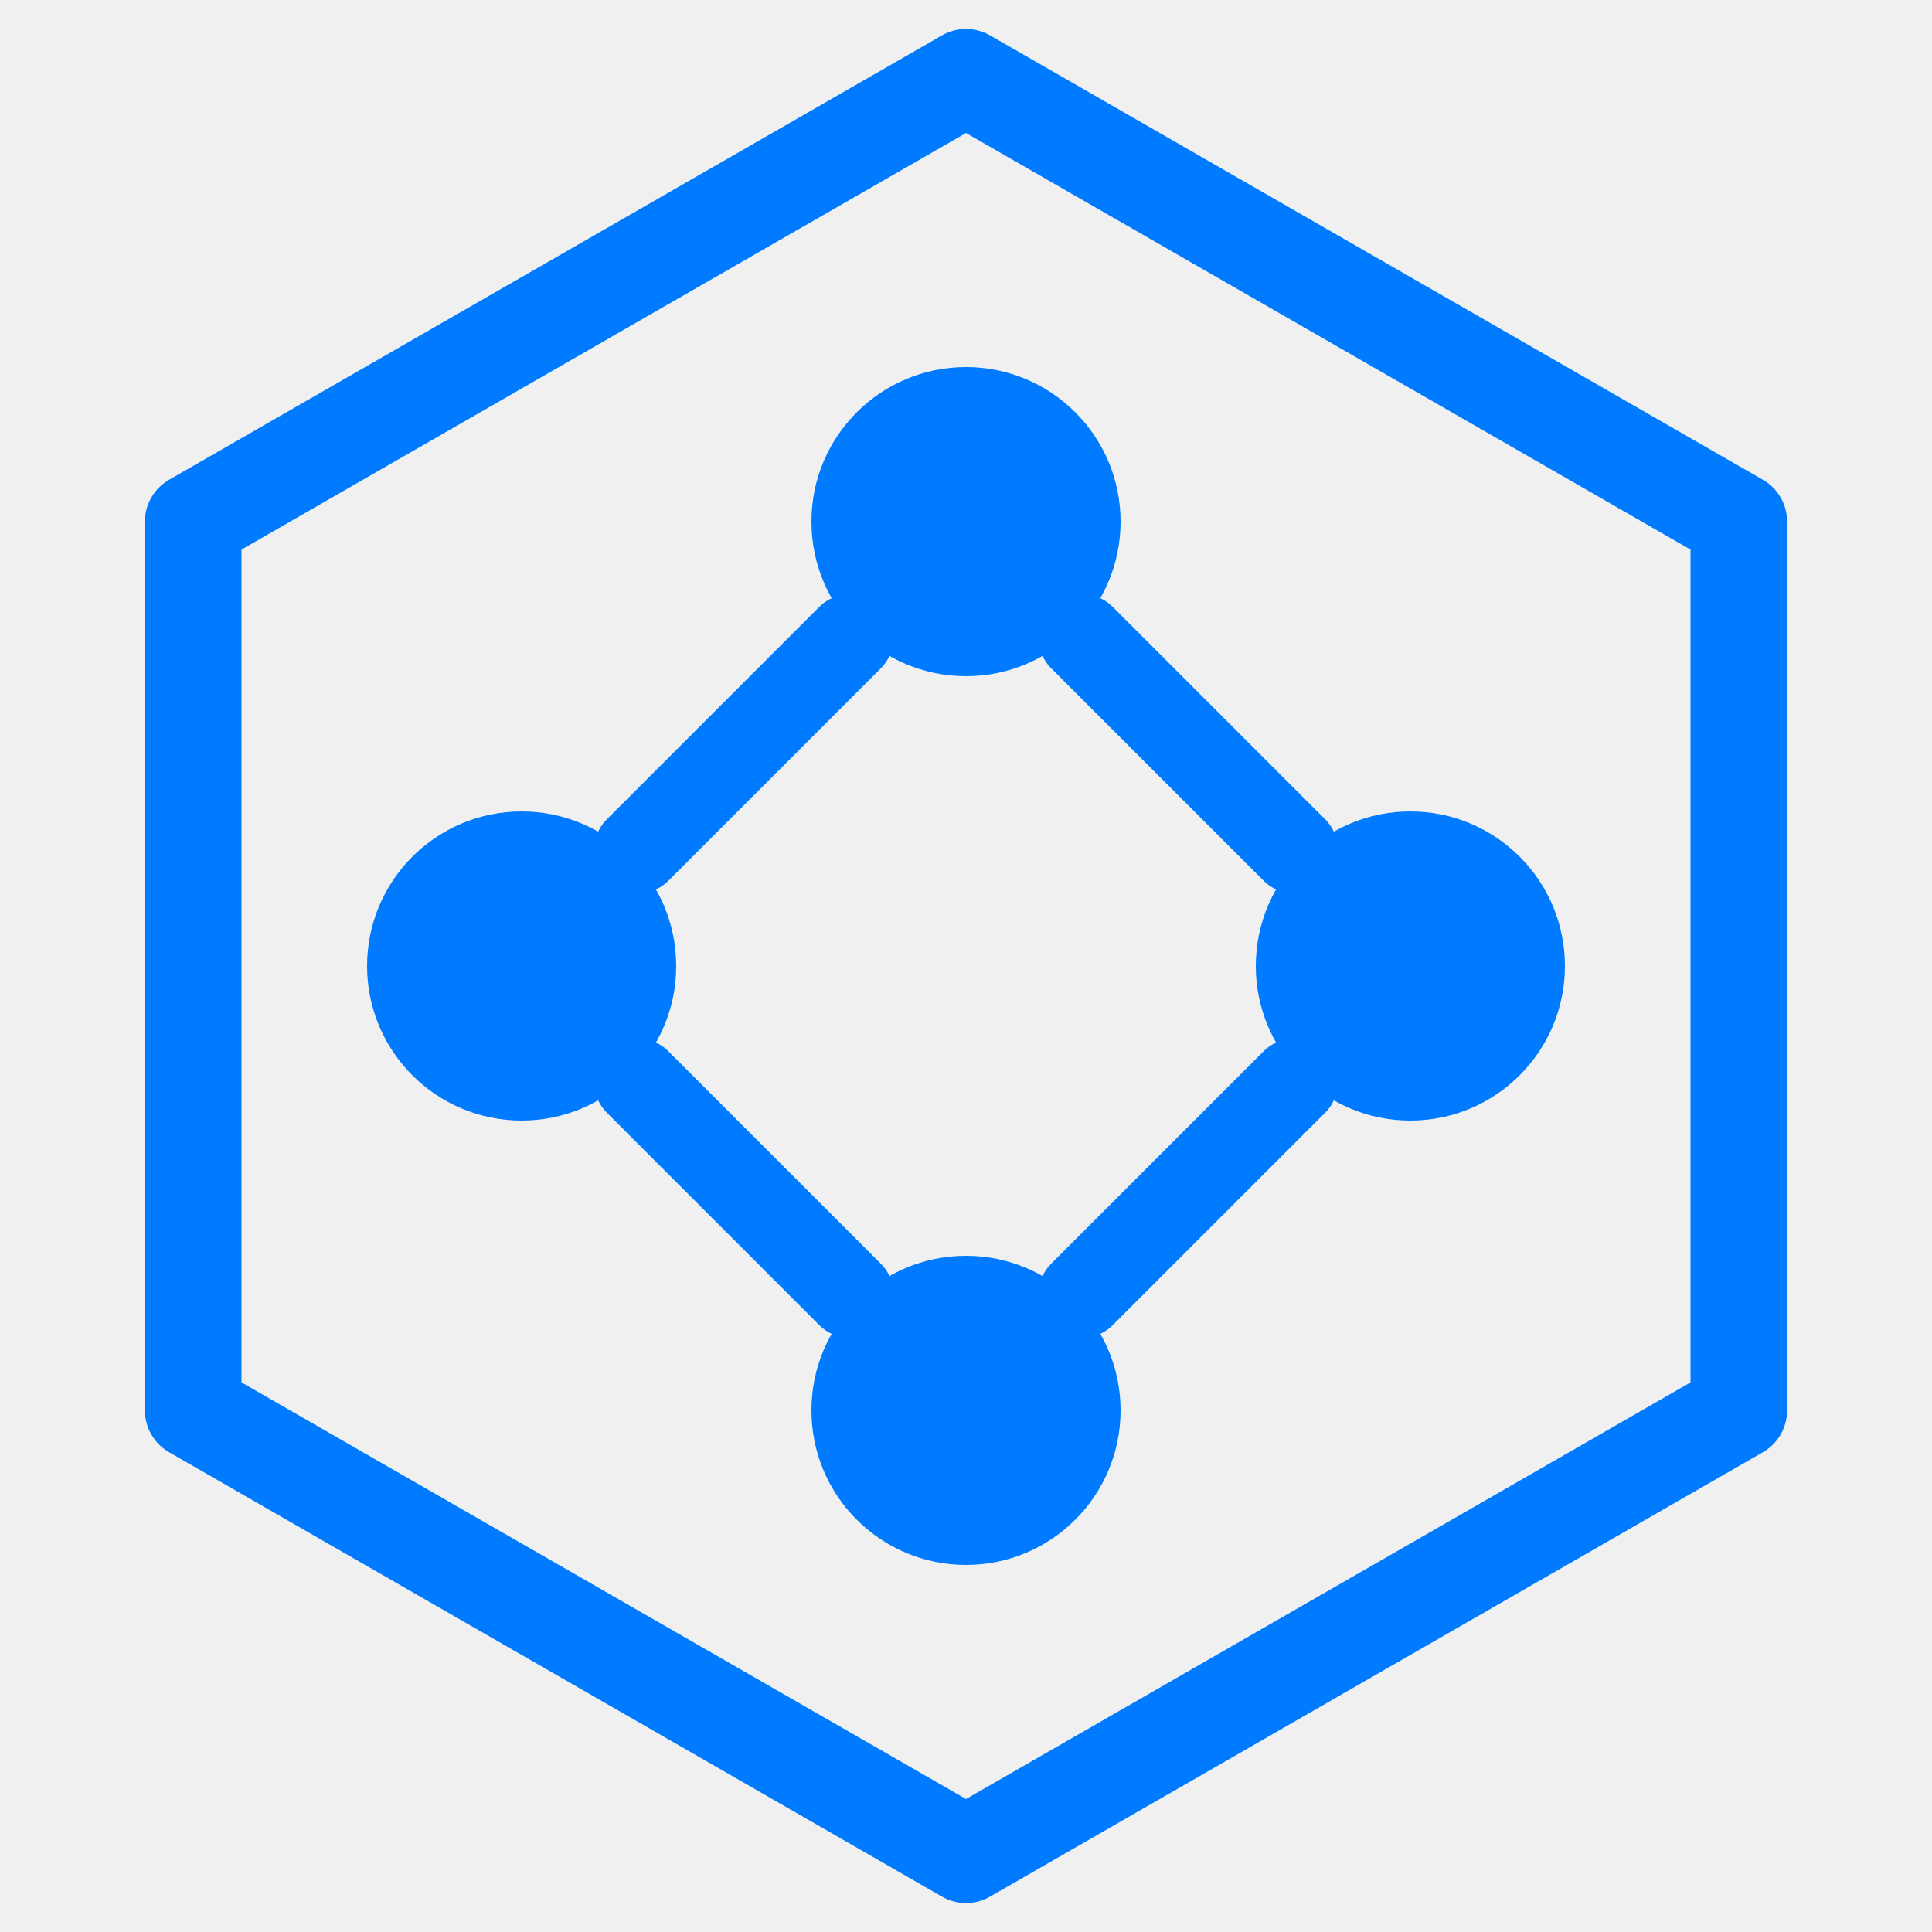
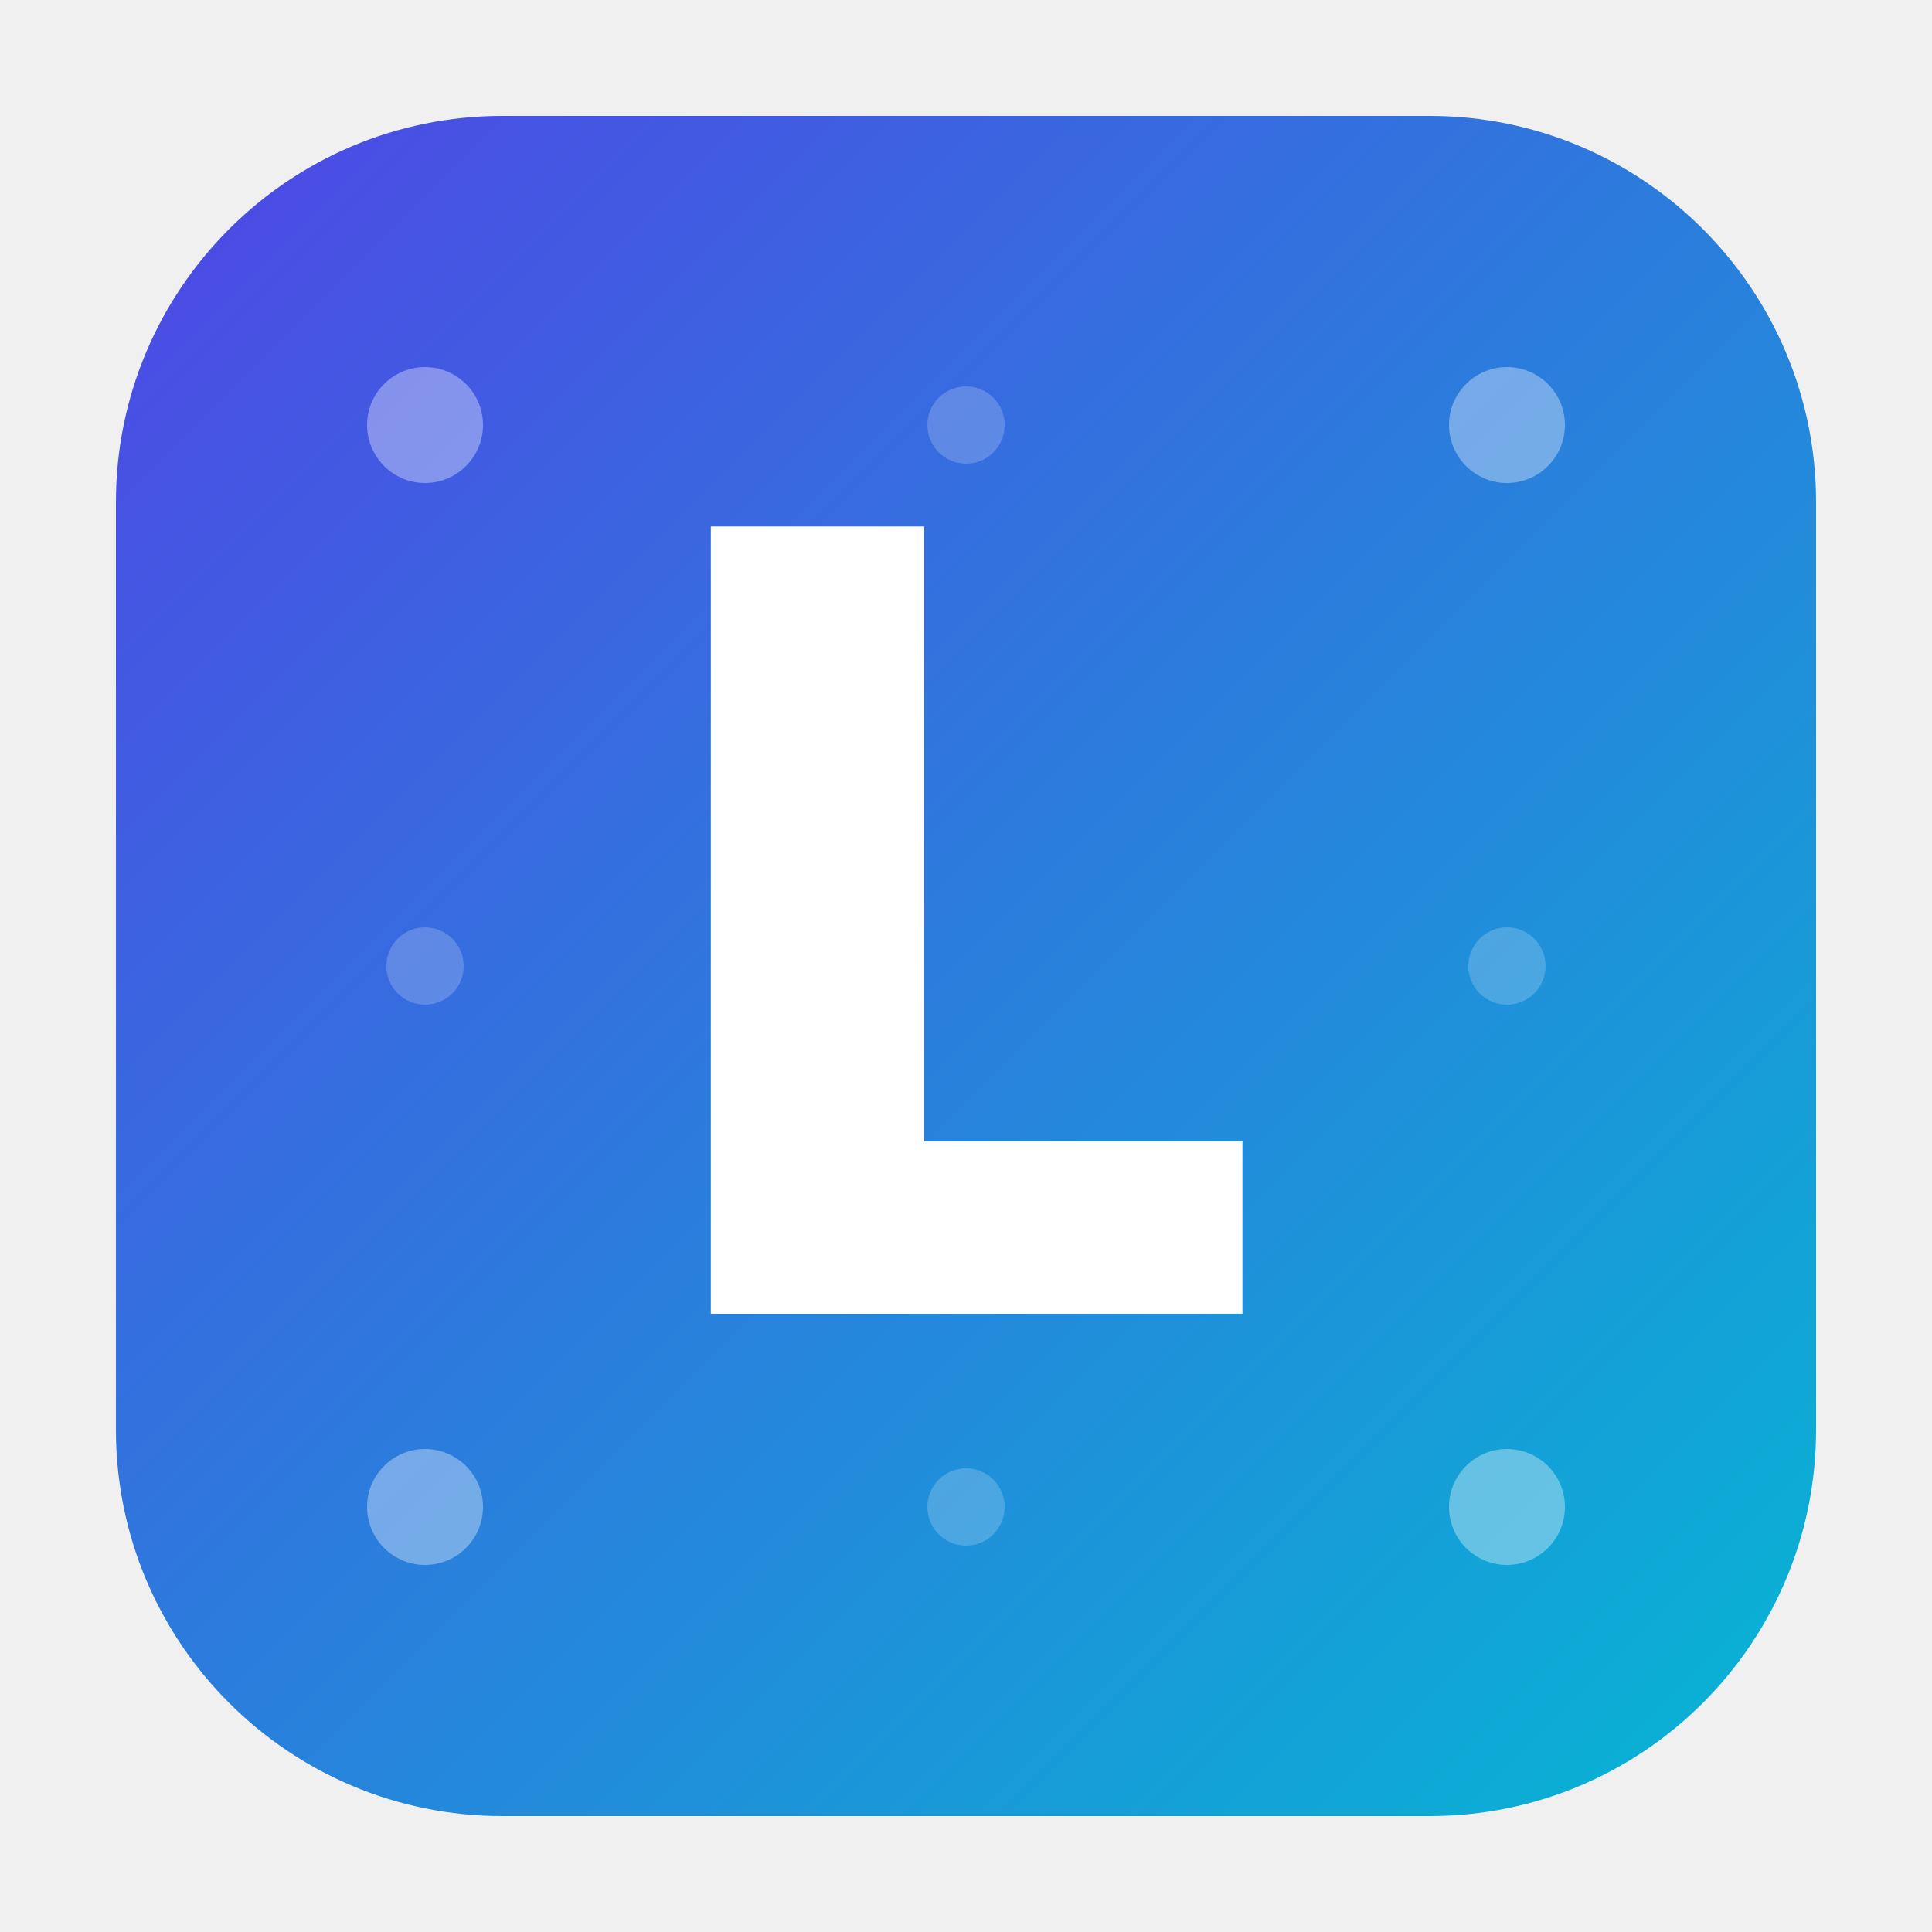
<svg xmlns="http://www.w3.org/2000/svg" viewBox="0 0 100 100" fill="none">
-   <polygon points="50,4 90,27 90,73 50,96 10,73 10,27" stroke="#007BFF" stroke-width="5" stroke-linejoin="round" fill="none" />
-   <g stroke="#007BFF" stroke-width="4.5" stroke-linecap="round">
-     <line x1="33" y1="44" x2="44" y2="33" />
-     <line x1="33" y1="56" x2="44" y2="67" />
-     <line x1="56" y1="33" x2="67" y2="44" />
-     <line x1="56" y1="67" x2="67" y2="56" />
-   </g>
-   <circle cx="27" cy="50" r="8" fill="#007BFF" />
-   <circle cx="50" cy="27" r="8" fill="#007BFF" />
-   <circle cx="50" cy="73" r="8" fill="#007BFF" />
-   <circle cx="73" cy="50" r="8" fill="#007BFF" />
+   <defs>
+     <linearGradient id="lattice-logo" x1="0%" y1="0%" x2="100%" y2="100%">
+       <stop offset="0%" stop-color="#4f46e5" />
+       <stop offset="100%" stop-color="#06b6d4" />
+     </linearGradient>
+   </defs>
+   <rect x="6" y="6" width="88" height="88" rx="20" fill="url(#lattice-logo)" />
+   <text x="50" y="68" font-family="-apple-system,BlinkMacSystemFont,sans-serif" font-size="56" font-weight="900" text-anchor="middle" fill="white" letter-spacing="-1">L</text>
+   <circle cx="22" cy="22" r="3" fill="white" opacity="0.35" />
+   <circle cx="78" cy="78" r="3" fill="white" opacity="0.35" />
+   <circle cx="78" cy="22" r="3" fill="white" opacity="0.35" />
+   <circle cx="22" cy="78" r="3" fill="white" opacity="0.35" />
+   <circle cx="50" cy="22" r="2" fill="white" opacity="0.2" />
+   <circle cx="50" cy="78" r="2" fill="white" opacity="0.2" />
+   <circle cx="22" cy="50" r="2" fill="white" opacity="0.2" />
+   <circle cx="78" cy="50" r="2" fill="white" opacity="0.2" />
</svg>
